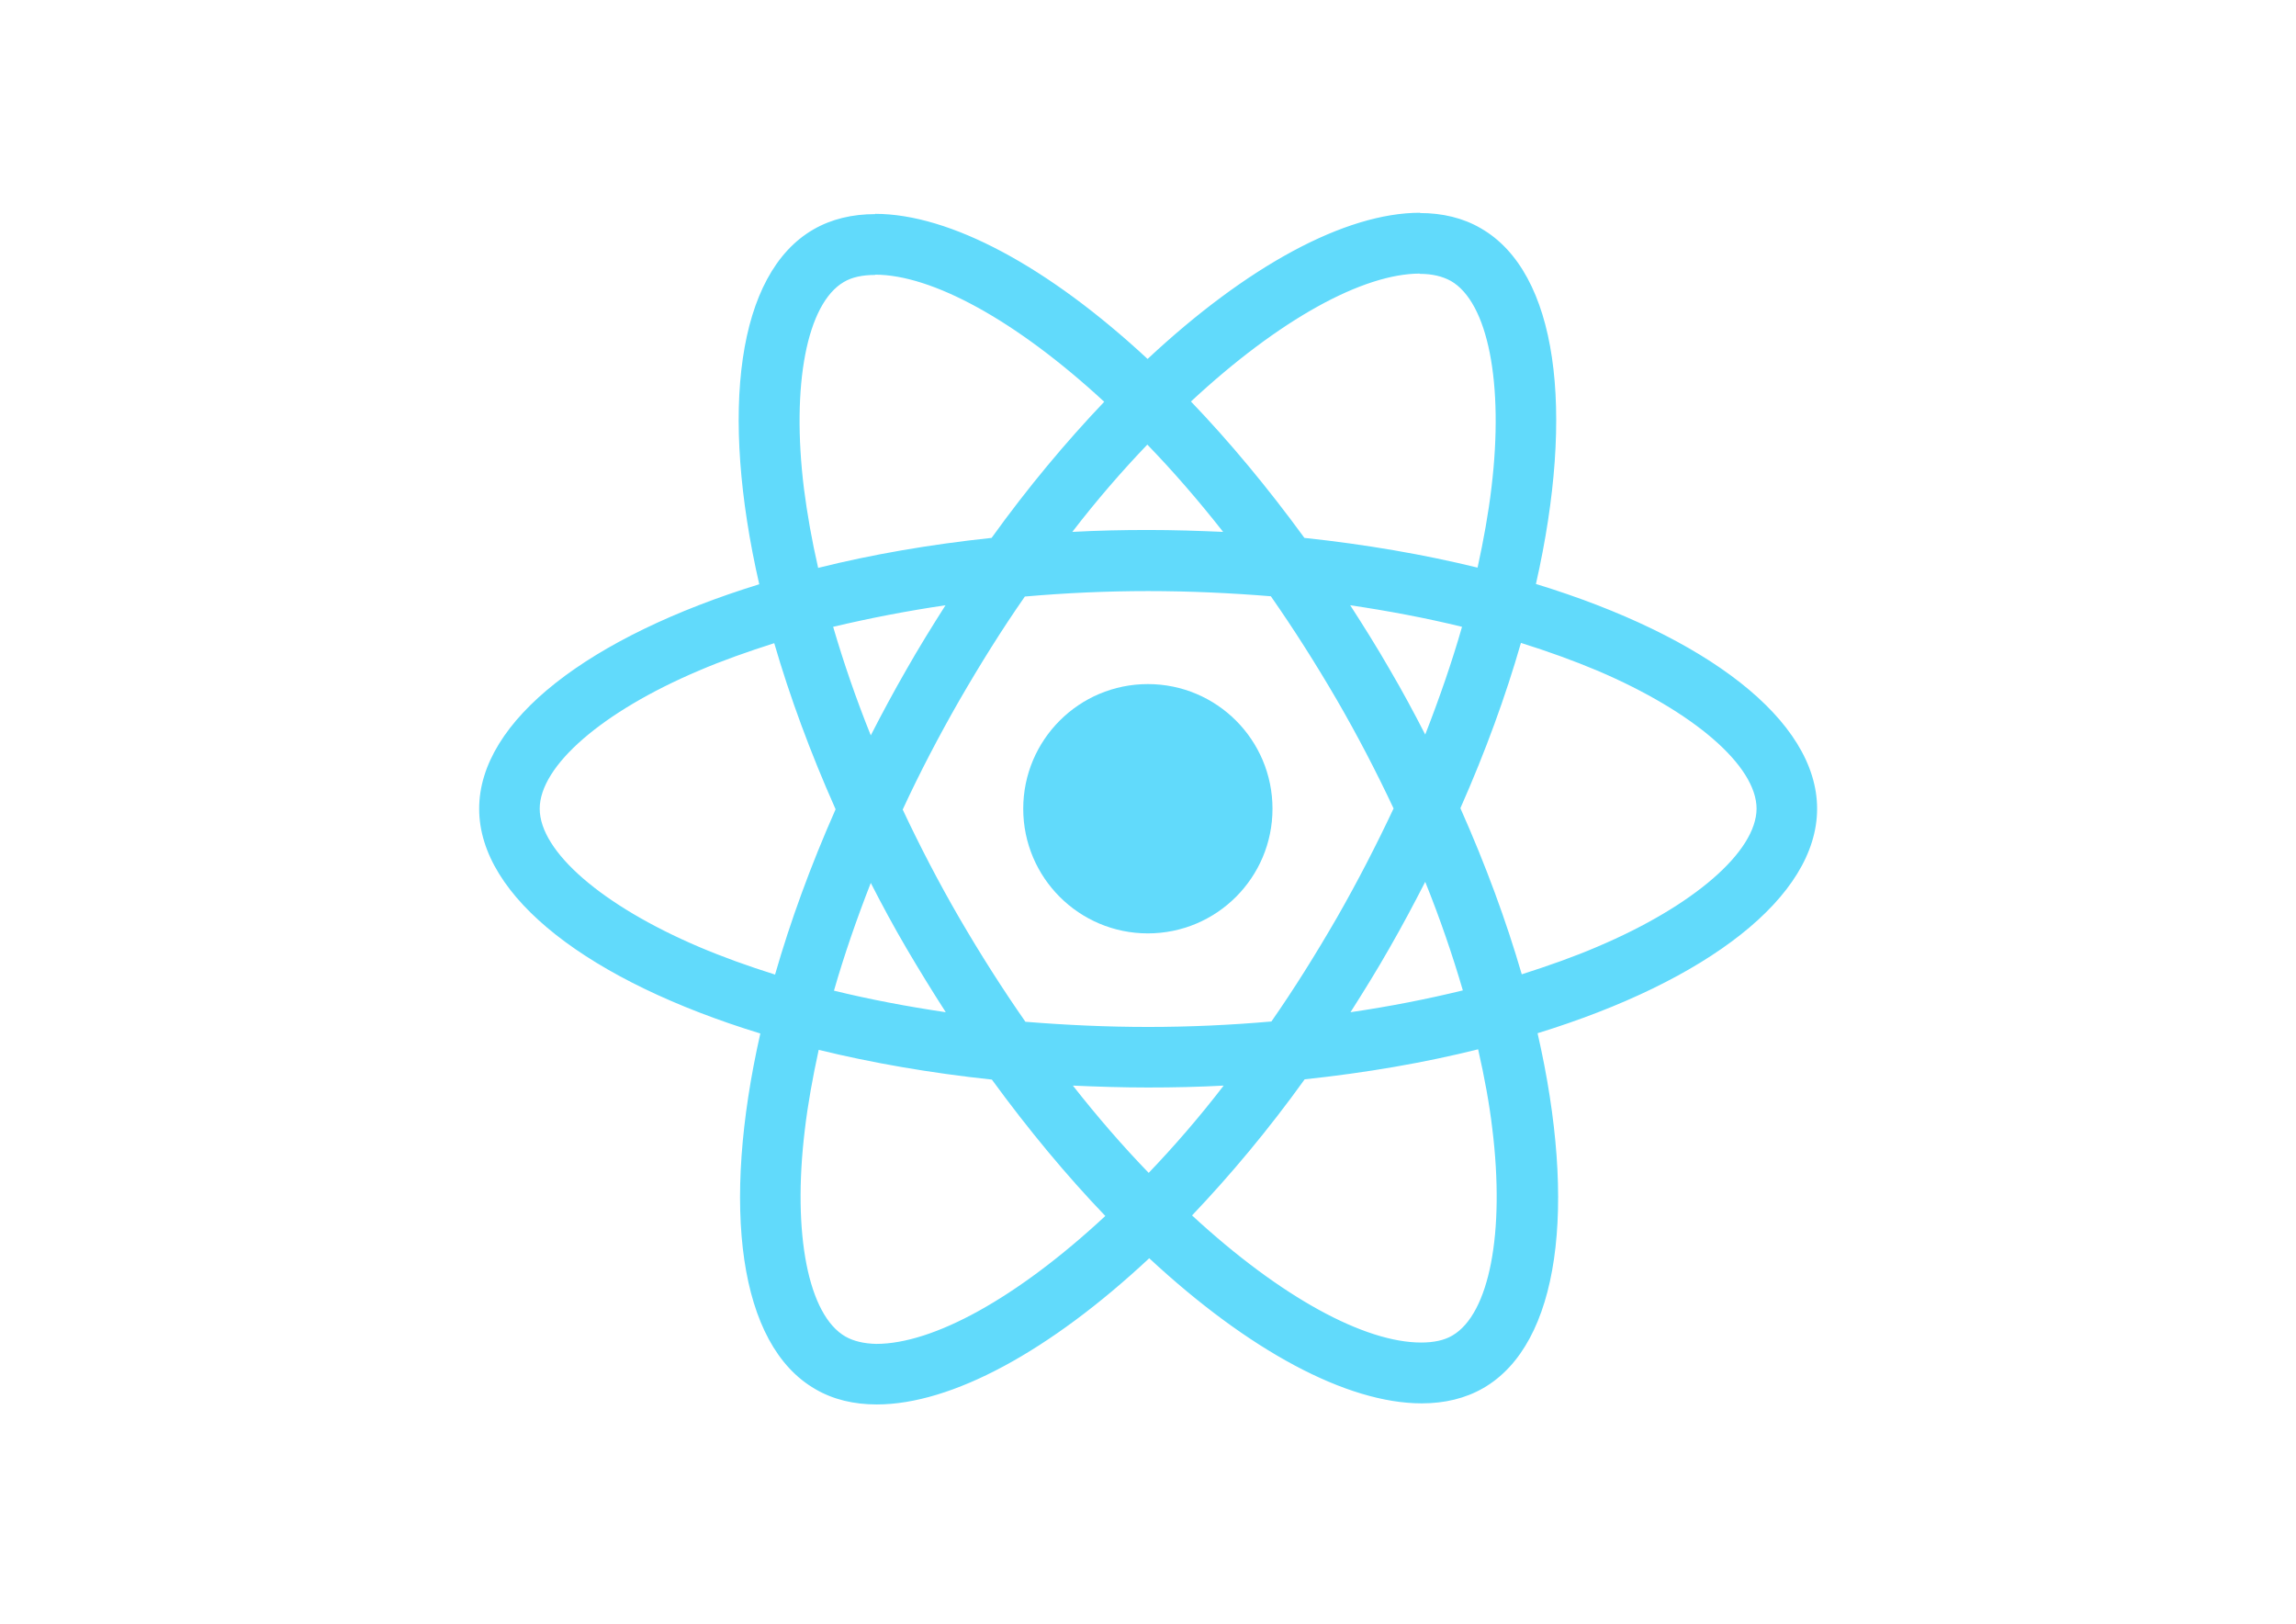
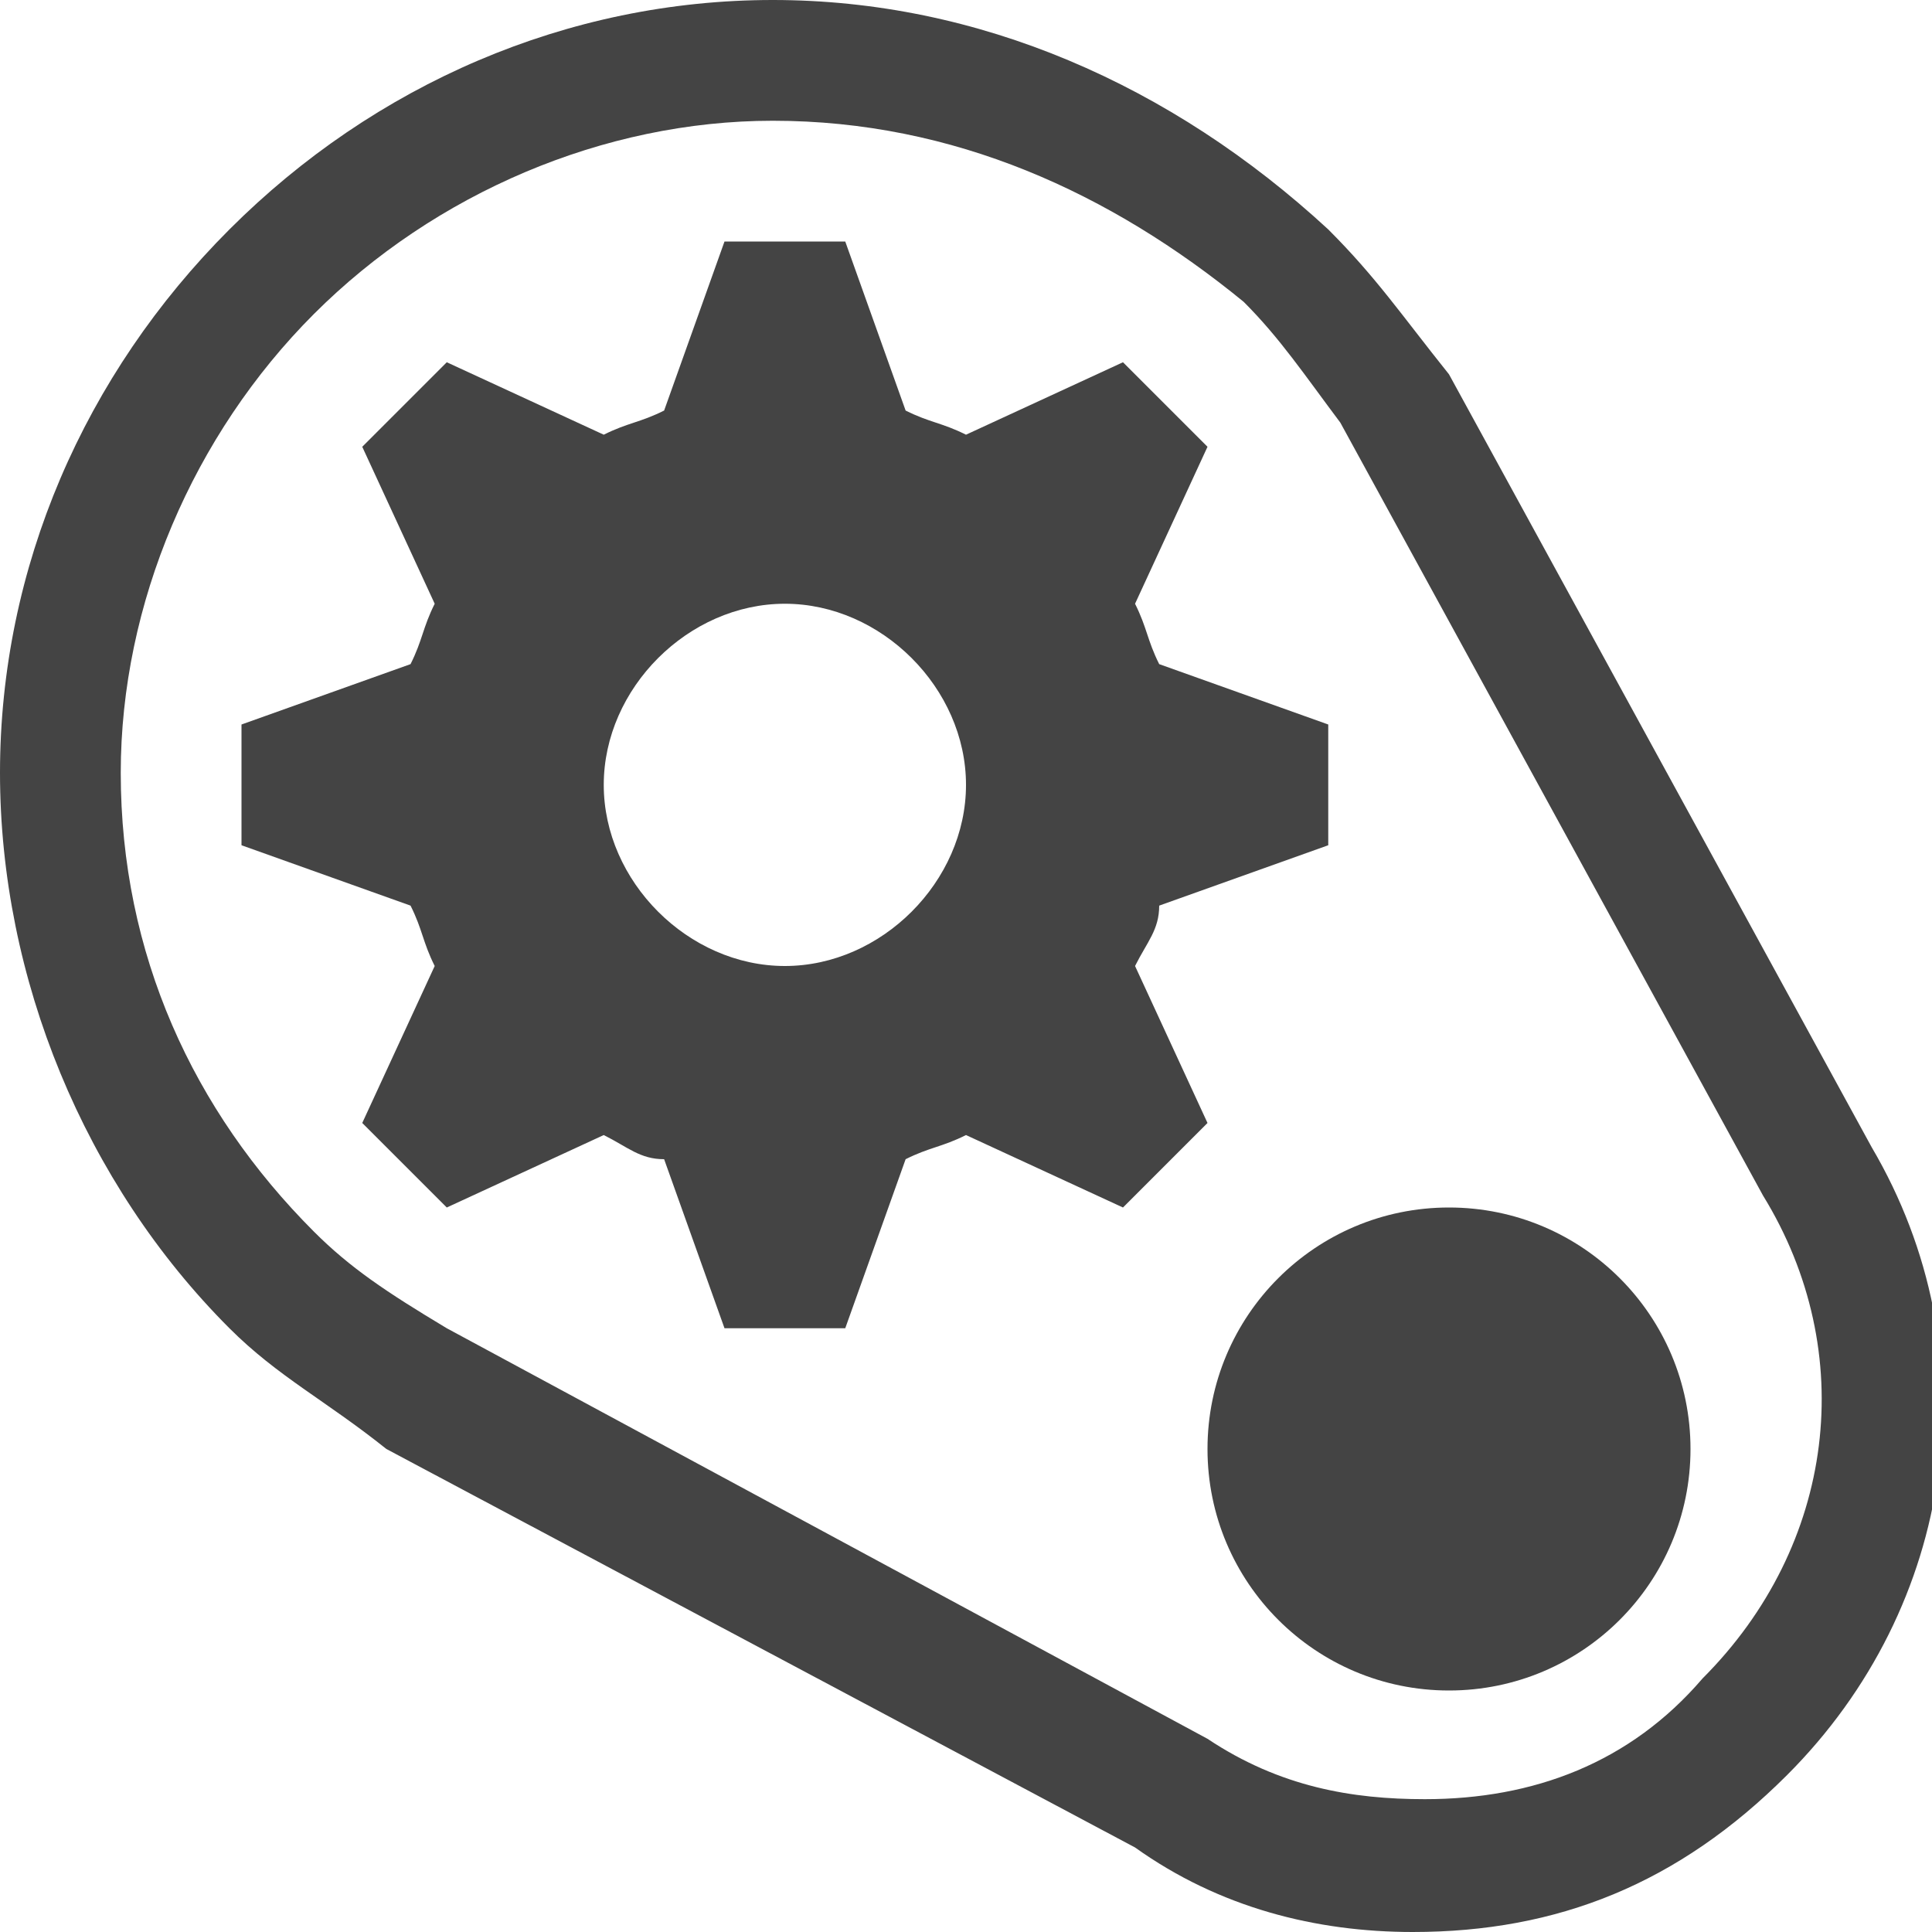
- <svg xmlns="http://www.w3.org/2000/svg" viewBox="0 0 841.9 595.3">
-   <g fill="#61DAFB">
-     <path d="M666.3 296.5c0-32.5-40.7-63.3-103.1-82.4 14.4-63.6 8-114.2-20.2-130.4-6.5-3.8-14.1-5.6-22.4-5.6v22.3c4.6 0 8.3.9 11.4 2.6 13.6 7.8 19.5 37.5 14.9 75.7-1.1 9.4-2.9 19.3-5.1 29.4-19.6-4.8-41-8.5-63.5-10.9-13.5-18.5-27.5-35.3-41.6-50 32.6-30.3 63.2-46.9 84-46.9V78c-27.5 0-63.5 19.6-99.9 53.6-36.4-33.8-72.4-53.2-99.9-53.2v22.3c20.7 0 51.4 16.5 84 46.6-14 14.7-28 31.4-41.3 49.9-22.6 2.4-44 6.1-63.6 11-2.3-10-4-19.7-5.2-29-4.7-38.2 1.1-67.9 14.6-75.8 3-1.8 6.9-2.6 11.5-2.6V78.5c-8.4 0-16 1.8-22.6 5.6-28.1 16.2-34.4 66.7-19.9 130.1-62.2 19.2-102.7 49.9-102.7 82.3 0 32.5 40.7 63.3 103.1 82.4-14.4 63.6-8 114.2 20.2 130.4 6.5 3.8 14.1 5.6 22.5 5.6 27.5 0 63.5-19.6 99.9-53.6 36.4 33.8 72.4 53.2 99.9 53.2 8.4 0 16-1.8 22.6-5.6 28.1-16.2 34.4-66.7 19.9-130.1 62-19.1 102.5-49.9 102.5-82.3zm-130.2-66.7c-3.7 12.9-8.3 26.2-13.5 39.5-4.1-8-8.4-16-13.1-24-4.6-8-9.5-15.8-14.4-23.4 14.2 2.1 27.9 4.7 41 7.9zm-45.8 106.5c-7.8 13.5-15.8 26.3-24.1 38.2-14.9 1.3-30 2-45.2 2-15.1 0-30.2-.7-45-1.9-8.3-11.9-16.4-24.6-24.2-38-7.6-13.1-14.5-26.4-20.8-39.8 6.2-13.4 13.2-26.8 20.7-39.9 7.8-13.5 15.8-26.3 24.1-38.2 14.9-1.3 30-2 45.2-2 15.1 0 30.2.7 45 1.9 8.3 11.9 16.4 24.6 24.2 38 7.6 13.1 14.5 26.4 20.8 39.8-6.3 13.4-13.2 26.8-20.7 39.9zm32.3-13c5.4 13.4 10 26.8 13.8 39.8-13.1 3.2-26.9 5.9-41.2 8 4.9-7.7 9.8-15.6 14.4-23.7 4.6-8 8.9-16.1 13-24.1zM421.2 430c-9.3-9.6-18.6-20.3-27.8-32 9 .4 18.2.7 27.5.7 9.4 0 18.7-.2 27.8-.7-9 11.7-18.3 22.4-27.5 32zm-74.4-58.9c-14.2-2.1-27.9-4.7-41-7.9 3.7-12.9 8.3-26.2 13.5-39.5 4.1 8 8.4 16 13.1 24 4.7 8 9.5 15.8 14.4 23.4zM420.7 163c9.3 9.6 18.6 20.3 27.8 32-9-.4-18.2-.7-27.5-.7-9.4 0-18.7.2-27.8.7 9-11.7 18.3-22.4 27.5-32zm-74 58.9c-4.9 7.7-9.8 15.6-14.4 23.7-4.6 8-8.9 16-13 24-5.4-13.4-10-26.8-13.8-39.8 13.1-3.1 26.9-5.8 41.2-7.9zm-90.5 125.2c-35.4-15.1-58.3-34.9-58.3-50.6 0-15.7 22.9-35.6 58.3-50.6 8.6-3.7 18-7 27.7-10.1 5.7 19.6 13.2 40 22.5 60.9-9.2 20.8-16.6 41.1-22.2 60.6-9.9-3.1-19.3-6.5-28-10.2zM310 490c-13.6-7.8-19.5-37.5-14.9-75.7 1.1-9.4 2.9-19.3 5.1-29.4 19.6 4.8 41 8.5 63.5 10.9 13.5 18.5 27.5 35.3 41.6 50-32.6 30.3-63.2 46.9-84 46.9-4.5-.1-8.3-1-11.3-2.7zm237.2-76.2c4.7 38.2-1.1 67.9-14.6 75.8-3 1.8-6.9 2.6-11.5 2.6-20.7 0-51.4-16.5-84-46.6 14-14.7 28-31.4 41.3-49.9 22.6-2.4 44-6.1 63.6-11 2.3 10.1 4.1 19.8 5.2 29.1zm38.5-66.7c-8.6 3.7-18 7-27.7 10.1-5.7-19.6-13.2-40-22.5-60.9 9.2-20.8 16.6-41.1 22.2-60.6 9.9 3.1 19.3 6.5 28.1 10.2 35.4 15.1 58.3 34.9 58.3 50.6-.1 15.7-23 35.6-58.4 50.6zM320.8 78.4z" />
-     <circle cx="420.9" cy="296.5" r="45.7" />
-     <path d="M520.5 78.1z" />
-   </g>
+ <svg xmlns="http://www.w3.org/2000/svg" width="800px" height="800px" viewBox="0 0 16 16" version="1.1">
+   <path fill="#444" d="M14 12c0 1.105-0.895 2-2 2s-2-0.895-2-2c0-1.105 0.895-2 2-2s2 0.895 2 2z" />
+   <path fill="#444" d="M11.7 16v0c-0.8 0-1.6-0.2-2.3-0.7l-6.2-3.3c-0.5-0.4-0.9-0.6-1.3-1-1.2-1.2-1.9-2.9-1.9-4.6s0.7-3.3 1.9-4.5c1.2-1.2 2.8-1.9 4.5-1.9s3.3 0.7 4.6 1.9c0.4 0.4 0.6 0.7 1 1.2l3.5 6.4c1 1.7 0.7 3.8-0.7 5.2-0.9 0.9-1.9 1.3-3.1 1.3zM6.4 1c-1.4 0-2.8 0.6-3.8 1.6s-1.6 2.4-1.6 3.8c0 1.5 0.6 2.8 1.6 3.8 0.3 0.3 0.6 0.5 1.1 0.8l6.3 3.4c0.6 0.4 1.2 0.5 1.8 0.5v0c0.9 0 1.7-0.3 2.3-1 1.1-1.1 1.3-2.7 0.5-4l-3.5-6.4c-0.3-0.4-0.5-0.7-0.8-1-1.1-0.9-2.4-1.5-3.9-1.5z" />
+   <path fill="#444" d="M11 7v-1l-1.4-0.5c-0.1-0.2-0.1-0.3-0.2-0.5l0.6-1.3-0.7-0.7-1.3 0.6c-0.2-0.1-0.3-0.1-0.5-0.2l-0.5-1.4h-1l-0.5 1.4c-0.2 0.1-0.3 0.1-0.5 0.2l-1.3-0.6-0.7 0.7 0.6 1.3c-0.1 0.2-0.1 0.3-0.2 0.5l-1.4 0.5v1l1.4 0.5c0.1 0.2 0.1 0.3 0.2 0.5l-0.6 1.3 0.7 0.7 1.3-0.6c0.2 0.1 0.3 0.2 0.5 0.2l0.5 1.4h1l0.5-1.4c0.2-0.1 0.3-0.1 0.5-0.2l1.3 0.6 0.7-0.7-0.6-1.3c0.1-0.2 0.2-0.3 0.2-0.5l1.4-0.5zM6.5 8c-0.8 0-1.5-0.7-1.5-1.5s0.7-1.5 1.5-1.5 1.5 0.7 1.5 1.5-0.7 1.5-1.5 1.5z" />
</svg>
